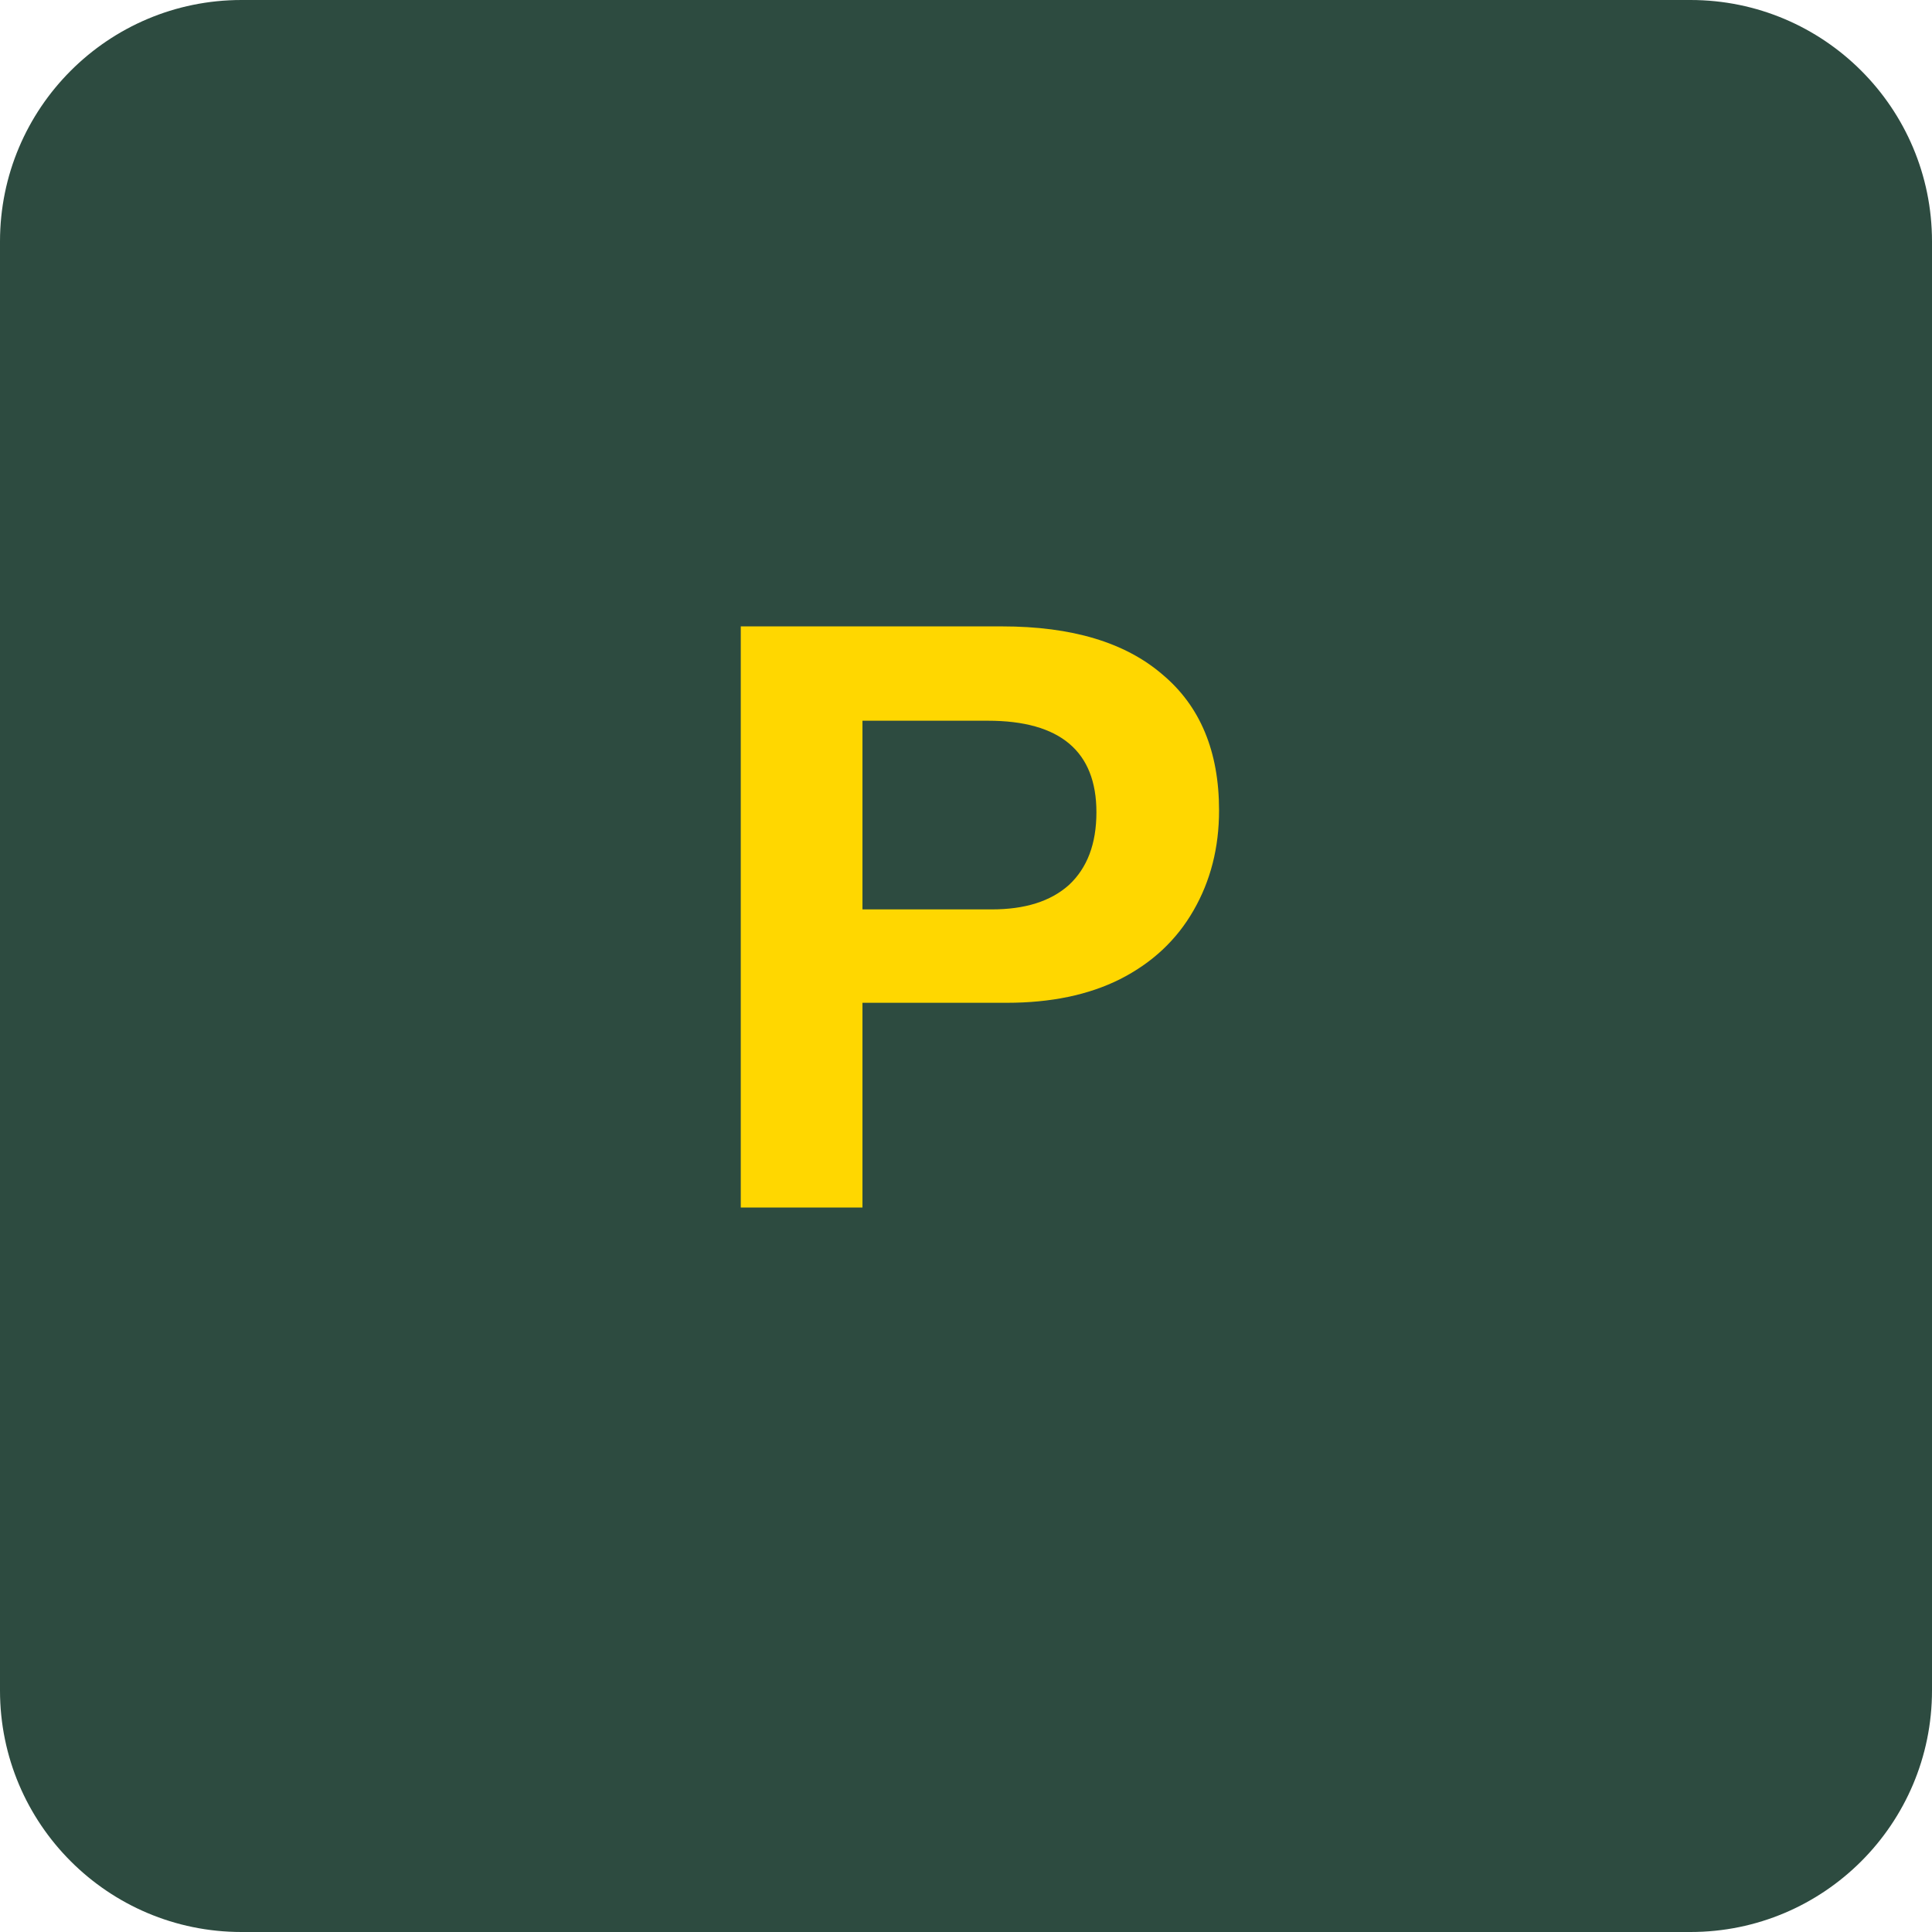
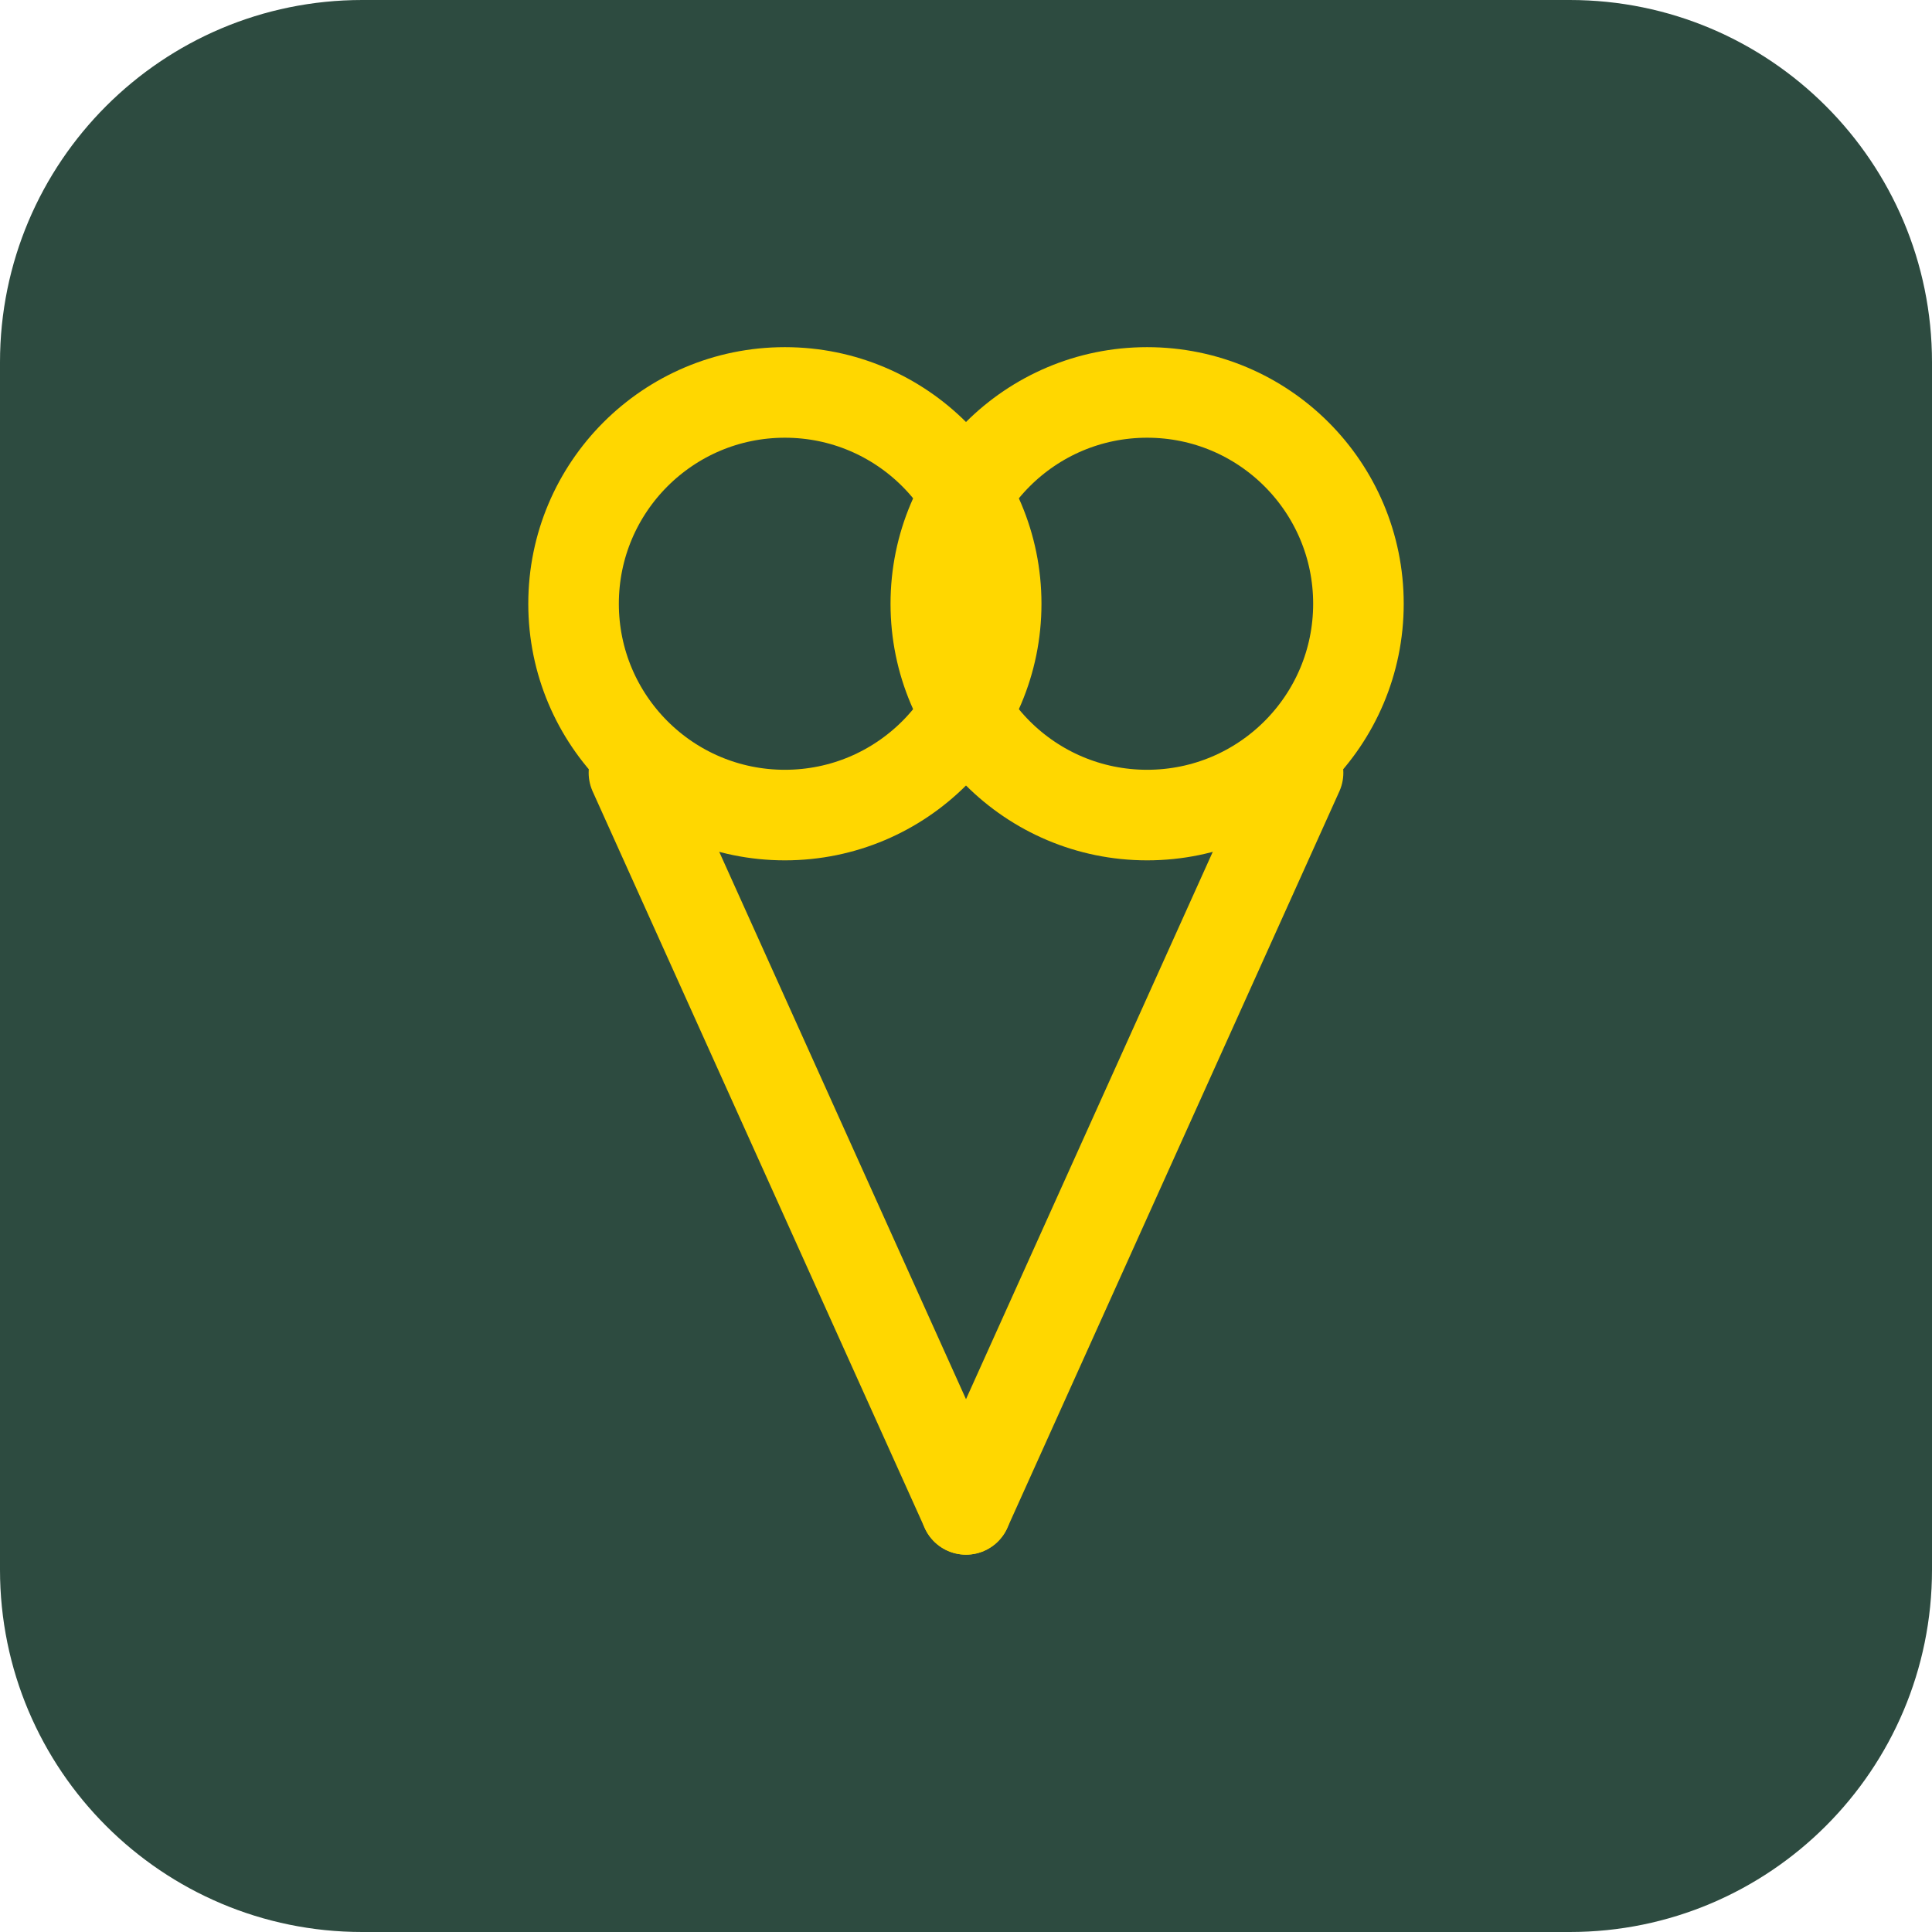
<svg xmlns="http://www.w3.org/2000/svg" viewBox="0 0 32 32">
-   <rect width="32" height="32" rx="4" fill="#2D4B40" />
-   <text x="16" y="20" font-family="Arial, sans-serif" font-size="14" font-weight="bold" fill="#FFD700" text-anchor="middle">P</text>
+   <rect width="32" height="32" rx="6" fill="#2D4B40" />
+   <g transform="translate(16,16)" fill="none" stroke="#FFD700" stroke-width="1.5" stroke-linecap="round">
+     <circle cx="-3" cy="-6" r="3.5" />
+     <circle cx="3" cy="-6" r="3.5" />
+     <line x1="-5.5" y1="-3.2" x2="0" y2="9" />
+     <line x1="5.5" y1="-3.2" x2="0" y2="9" />
+   </g>
</svg>
